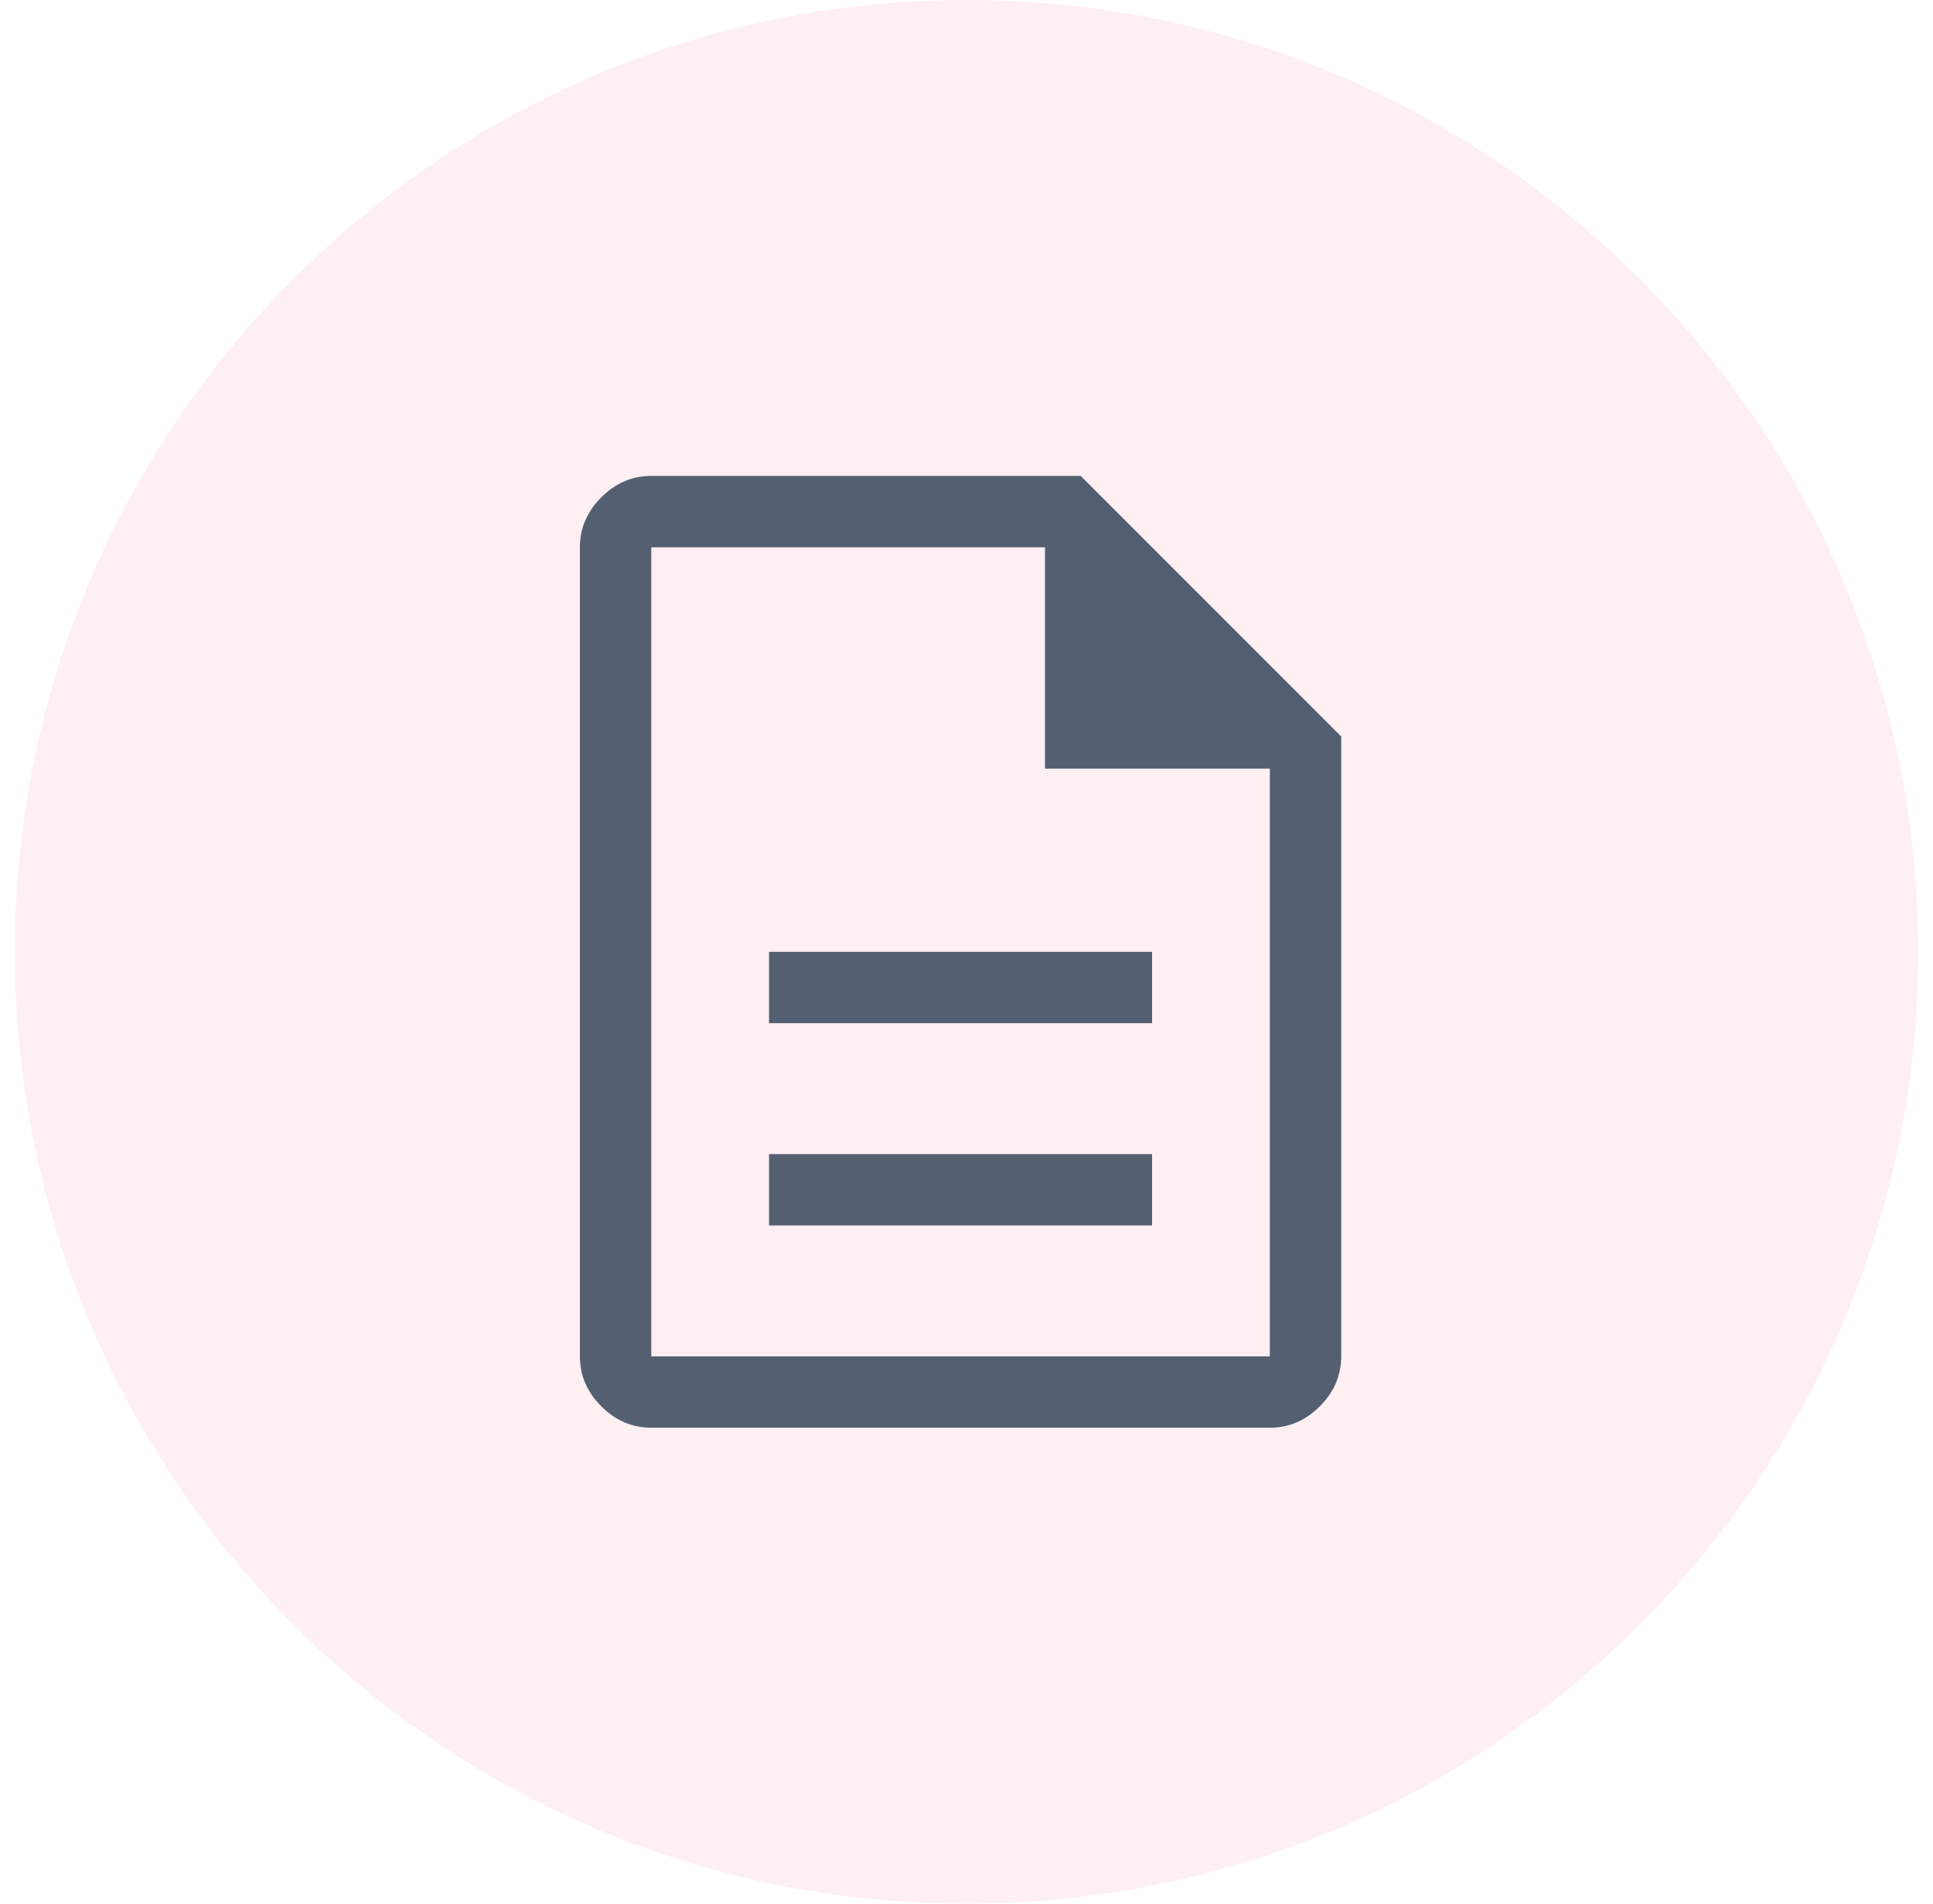
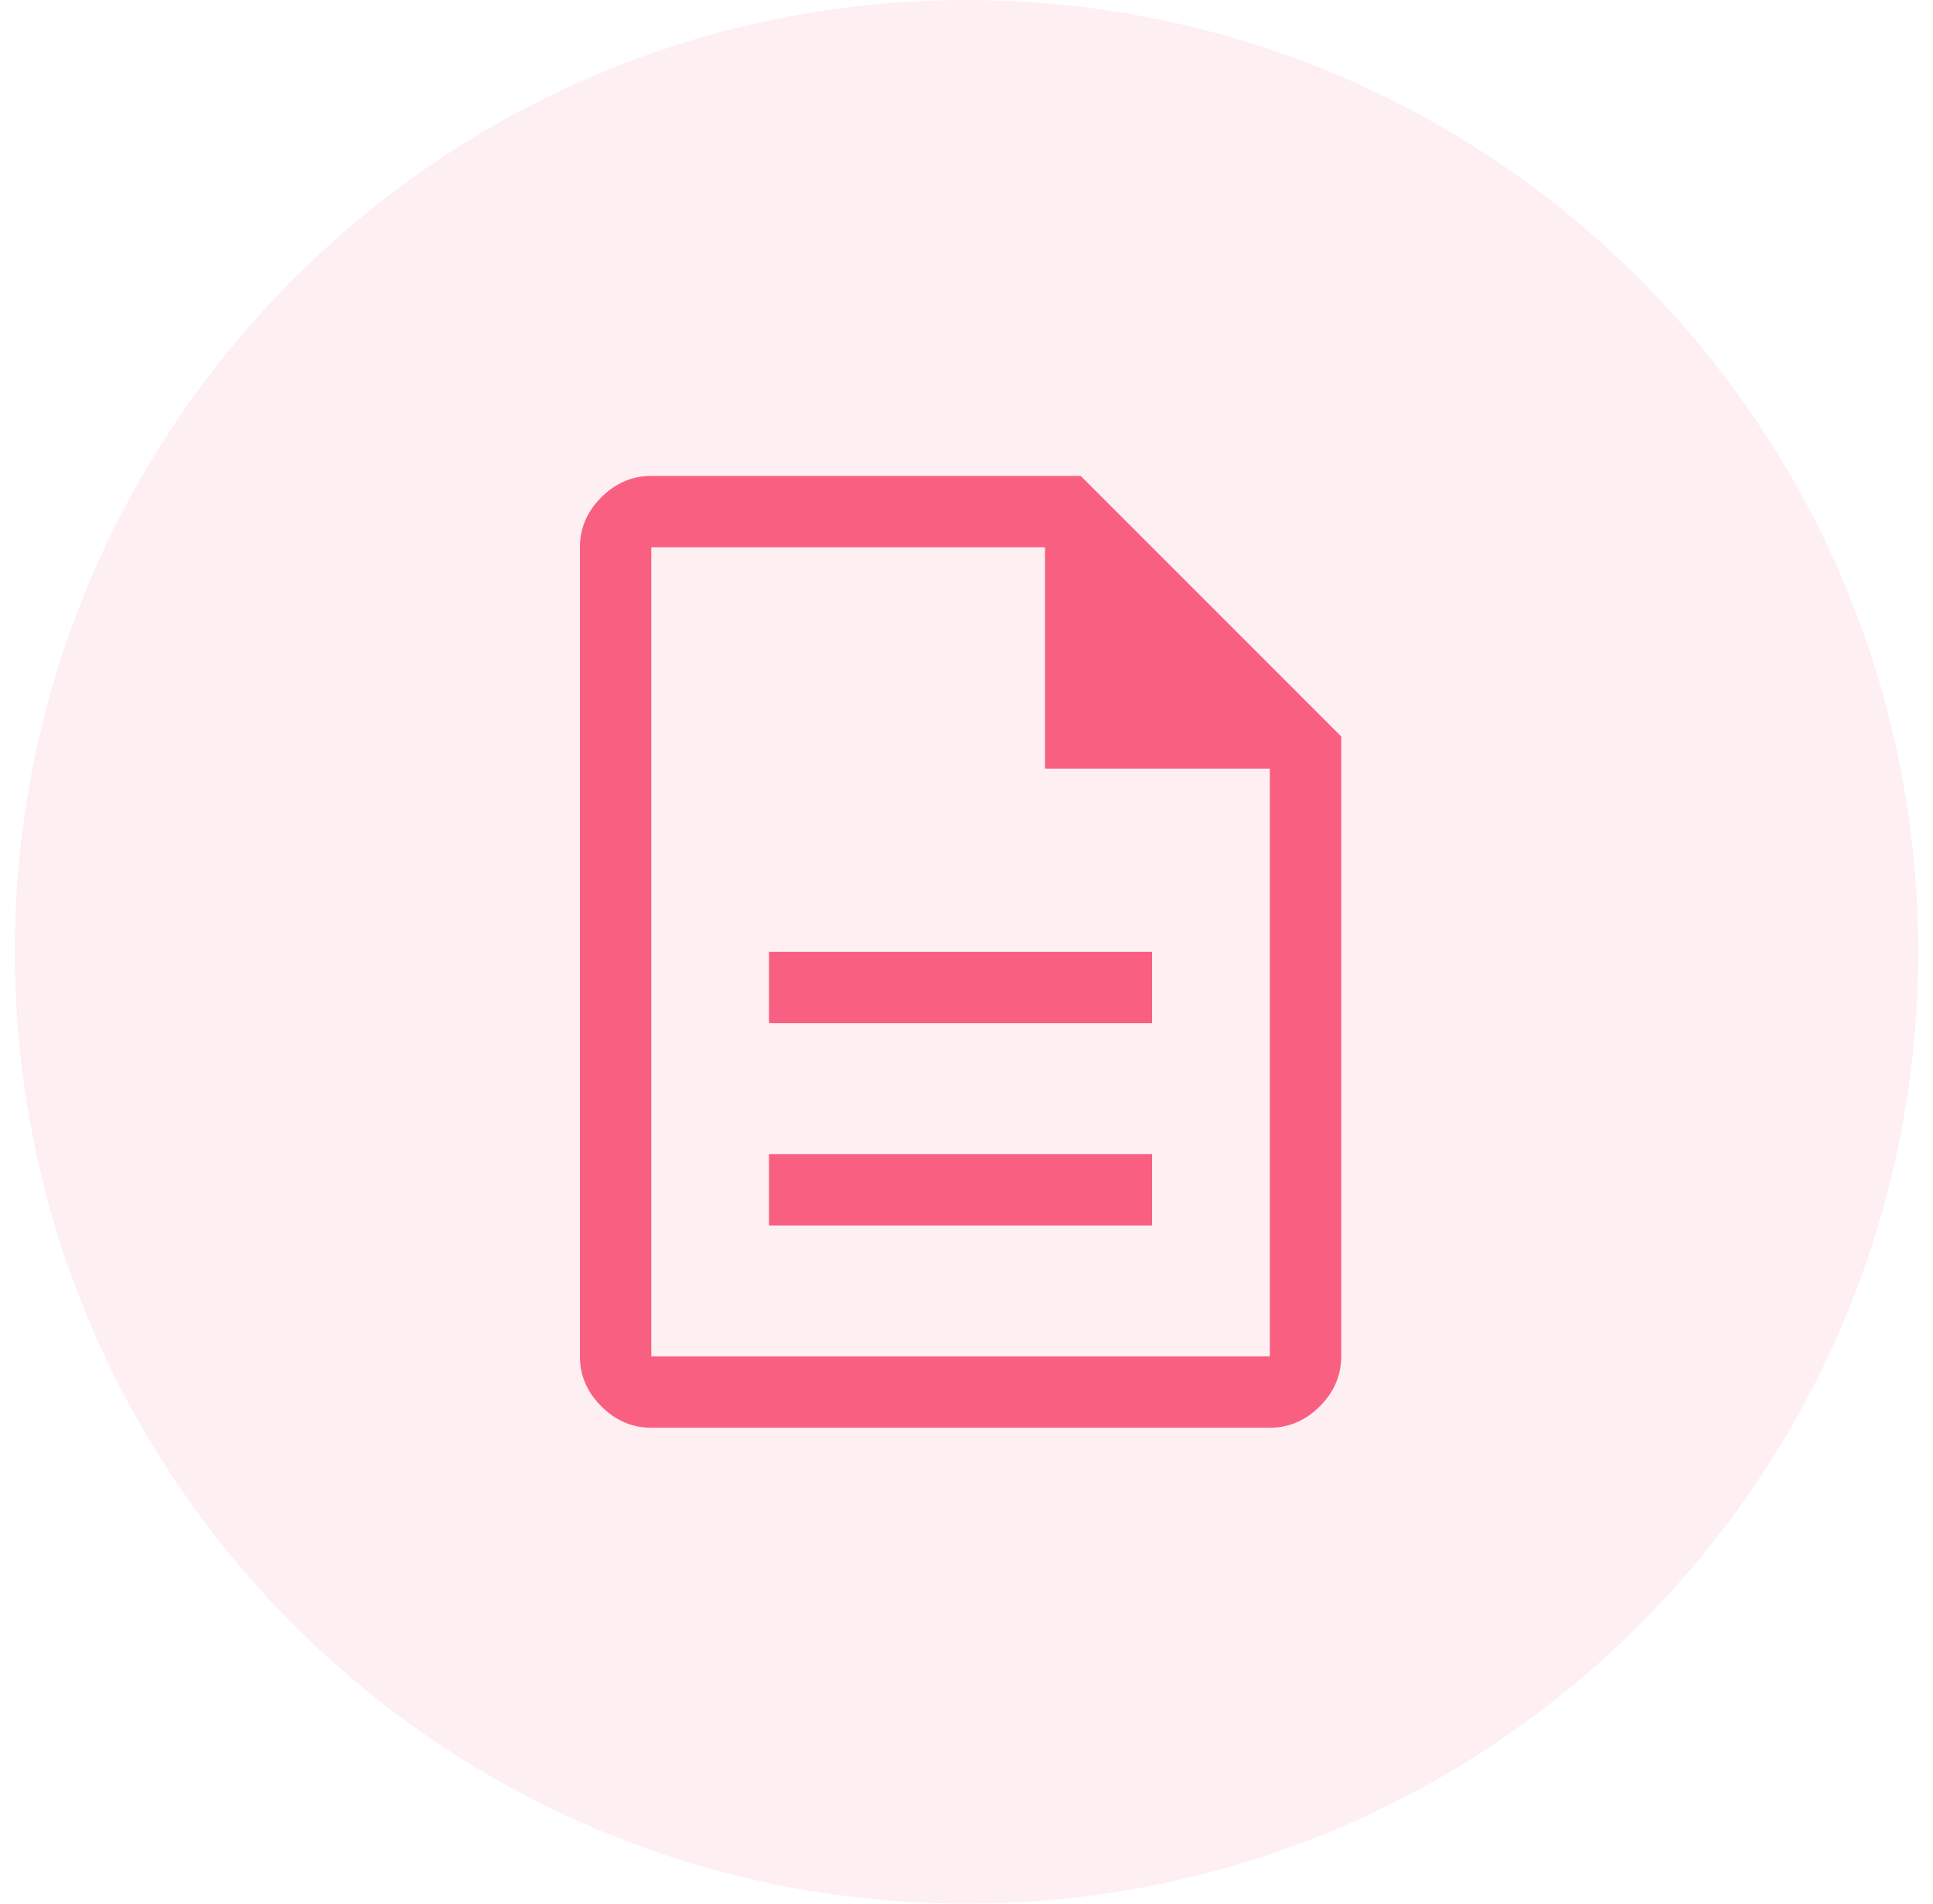
<svg xmlns="http://www.w3.org/2000/svg" width="65" height="64" viewBox="0 0 65 64" fill="none">
  <rect x="0.5" width="64" height="64" rx="32" fill="#F95F80" fill-opacity="0.1" />
-   <path d="M25.86 41.2H38.74V38.8H25.86V41.2ZM25.86 34.4H38.74V32H25.86V34.4ZM21.9 48C21.26 48 20.7 47.76 20.22 47.28C19.74 46.8 19.5 46.24 19.5 45.6V18.4C19.5 17.76 19.74 17.2 20.22 16.72C20.7 16.24 21.26 16 21.9 16H36.34L45.1 24.76V45.6C45.1 46.24 44.86 46.8 44.38 47.28C43.9 47.76 43.34 48 42.7 48H21.9ZM35.14 25.84V18.4H21.9V45.6H42.7V25.84H35.14Z" fill="#545F71" />
+   <path d="M25.86 41.2H38.74V38.8H25.86V41.2ZM25.86 34.4H38.74V32H25.86V34.4ZM21.9 48C21.26 48 20.7 47.76 20.22 47.28C19.74 46.8 19.5 46.24 19.5 45.6V18.4C19.5 17.76 19.74 17.2 20.22 16.72C20.7 16.24 21.26 16 21.9 16H36.34L45.1 24.76V45.6C45.1 46.24 44.86 46.8 44.38 47.28C43.9 47.76 43.34 48 42.7 48H21.9ZM35.14 25.84V18.4H21.9V45.6H42.7V25.84H35.14Z" fill="#F95F80" />
</svg>
